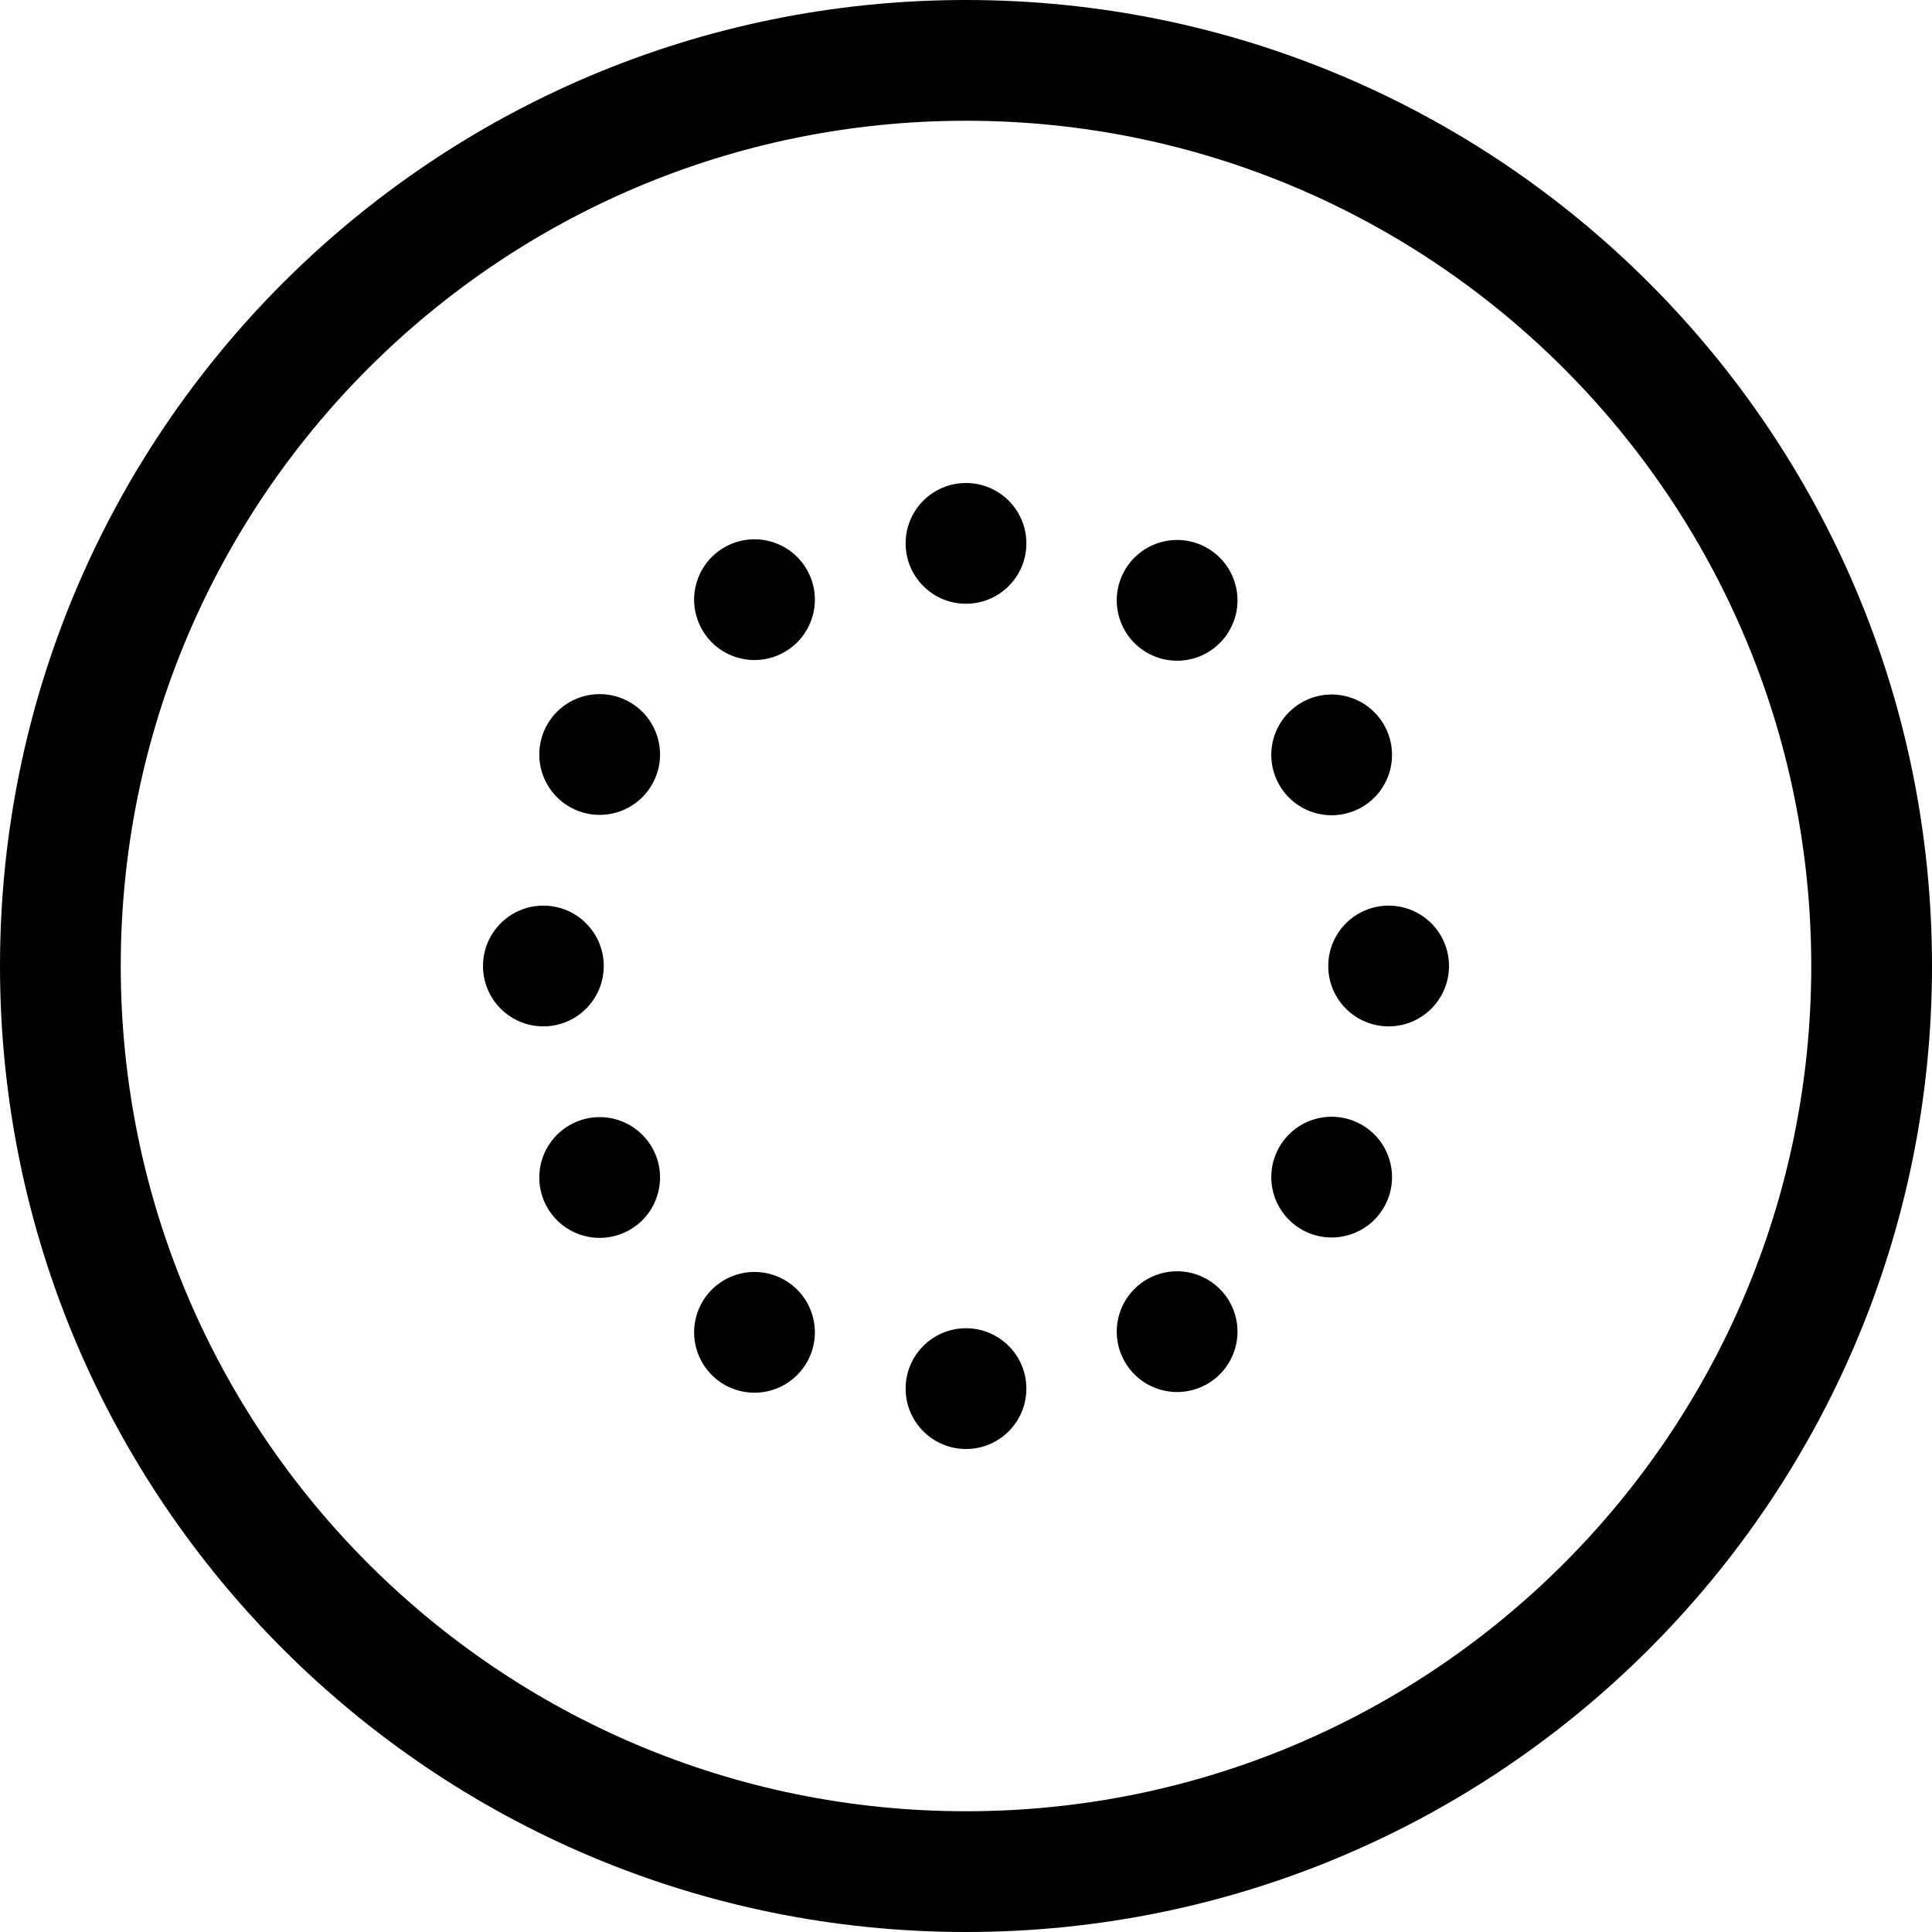
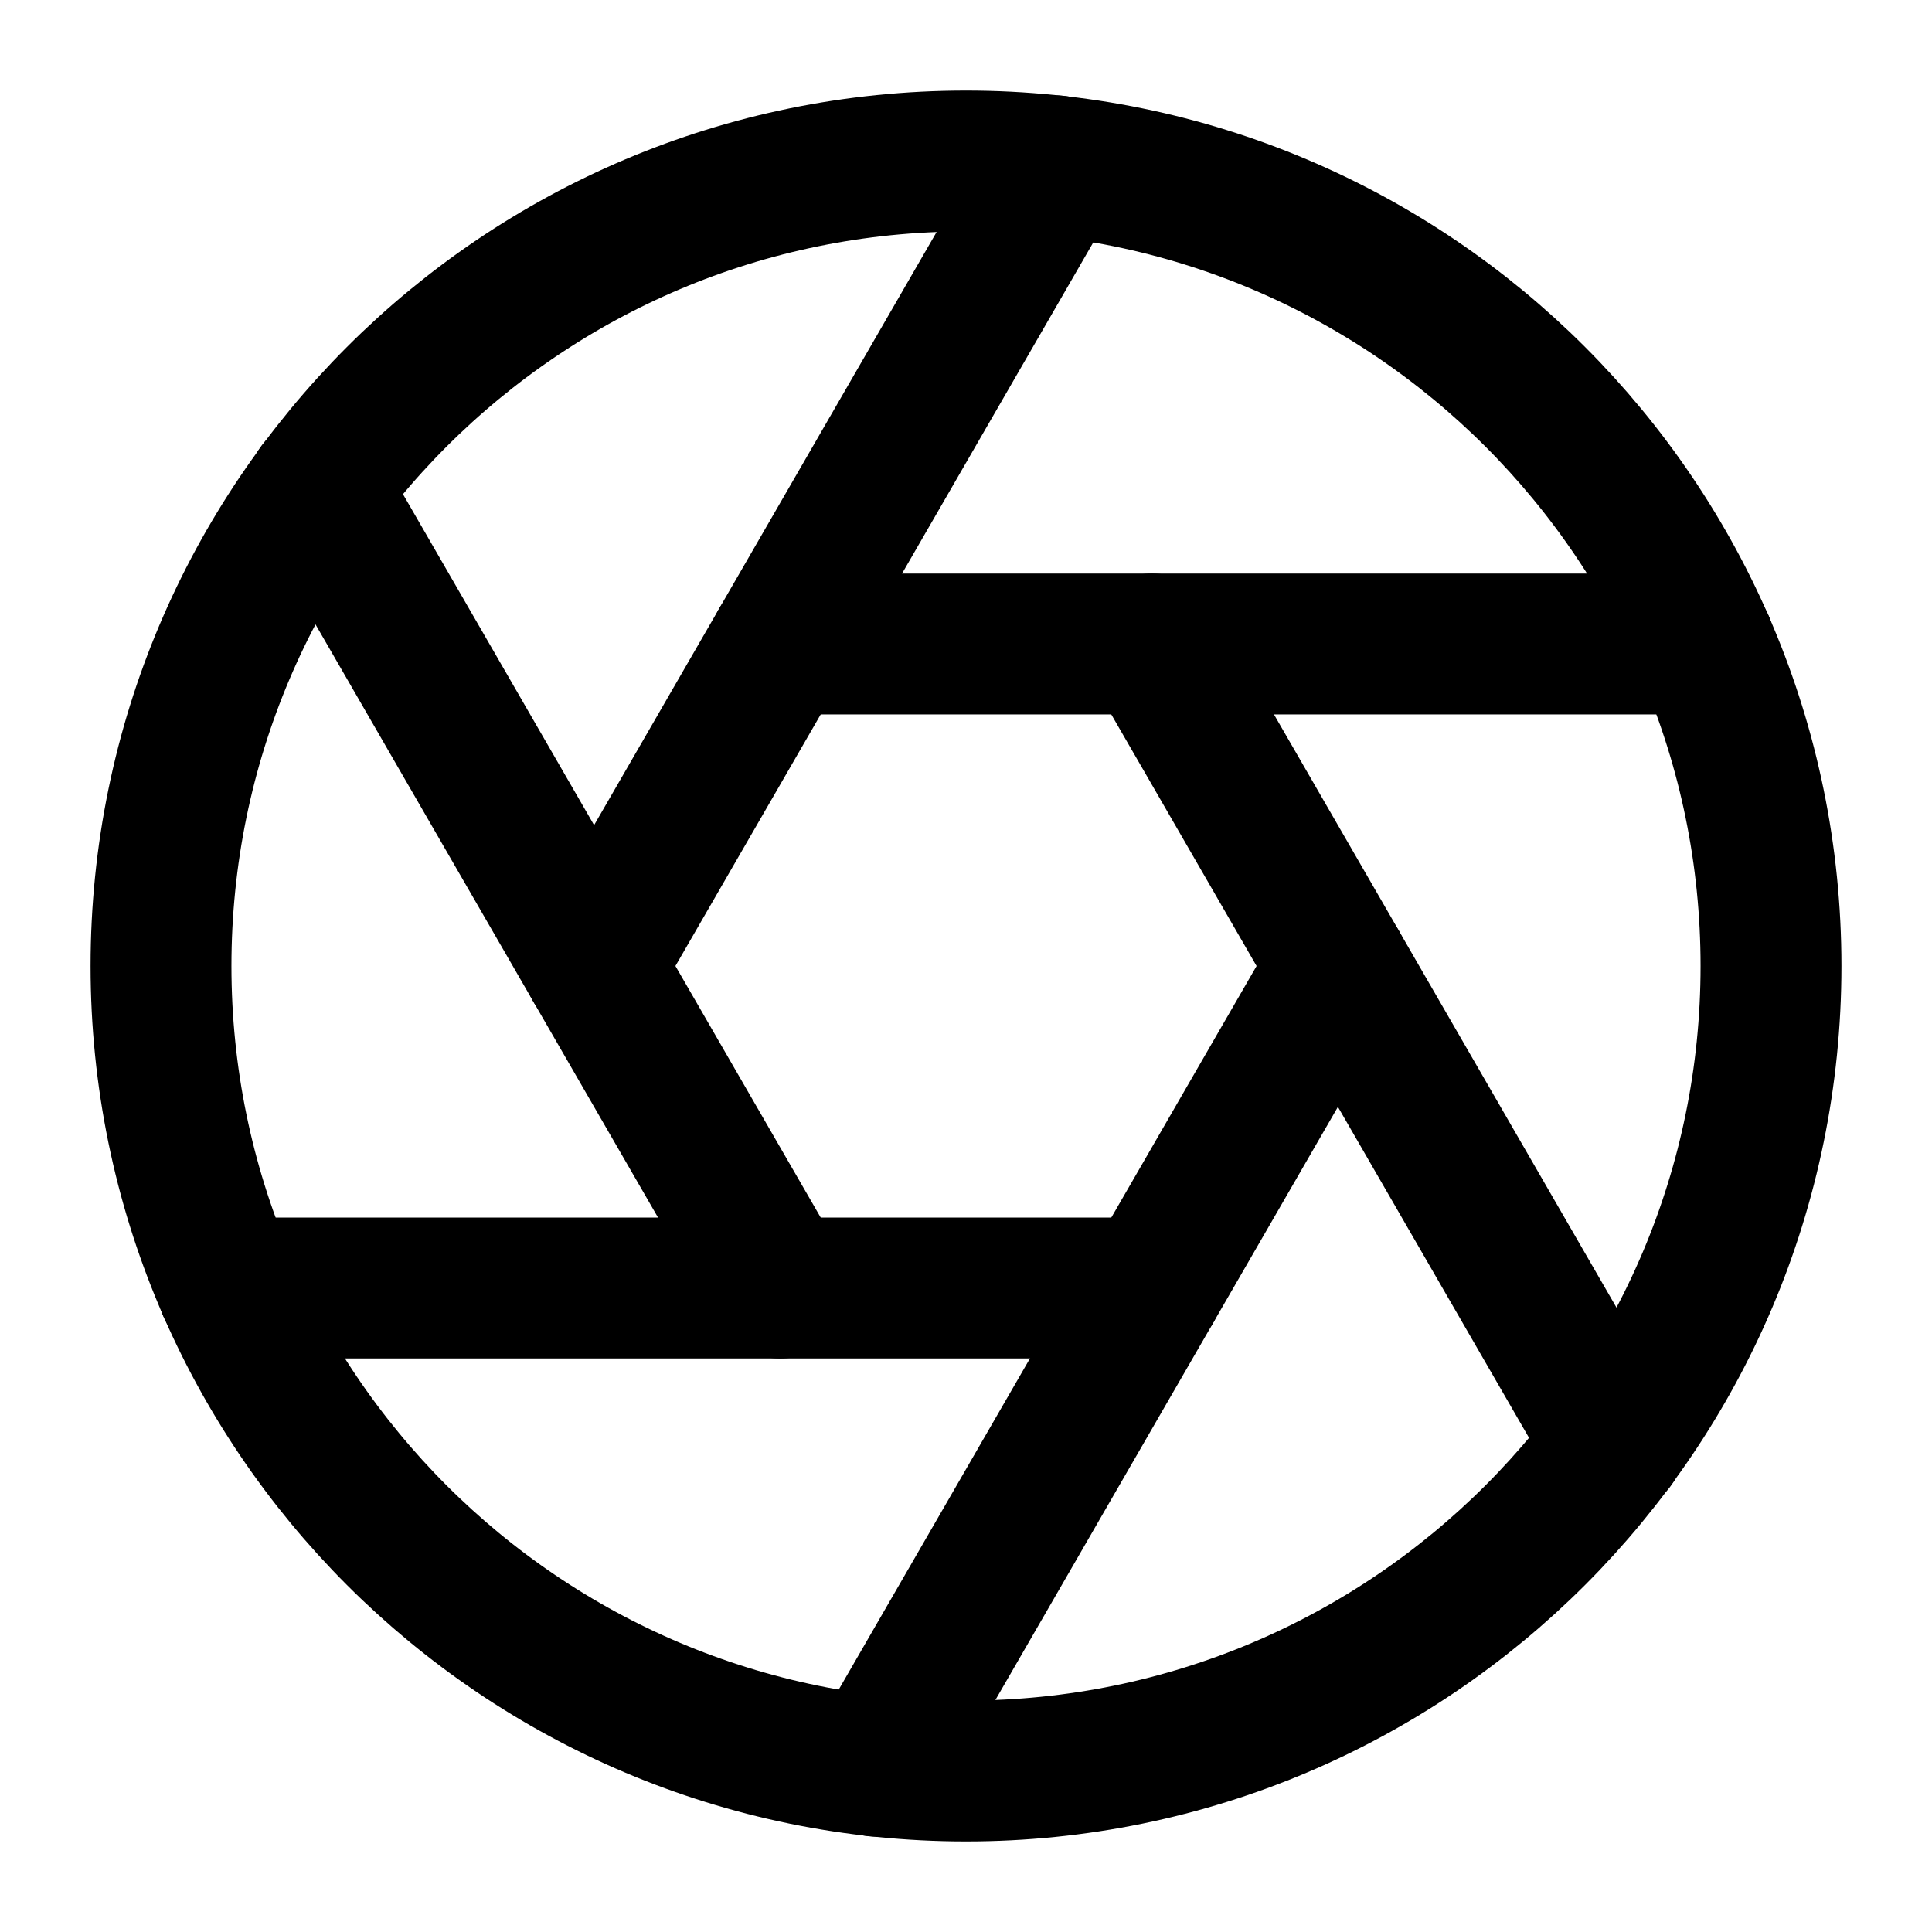
- <svg xmlns="http://www.w3.org/2000/svg" width="16" height="16" fill="currentColor" class="bi bi-vignette" viewBox="0 0 16 16">
-   <path d="M8 1a7 7 0 1 0 0 14A7 7 0 0 0 8 1M0 8a8 8 0 1 1 16 0A8 8 0 0 1 0 8" />
-   <path d="M8.5 4.5a.5.5 0 1 1-1 0 .5.5 0 0 1 1 0m0 7a.5.5 0 1 1-1 0 .5.5 0 0 1 1 0m1.683-6.281a.5.5 0 1 1-.866-.5.5.5 0 0 1 .866.5m-3.5 6.062a.5.5 0 1 1-.866-.5.5.5 0 0 1 .866.5m4.598-4.598a.5.5 0 1 1-.5-.866.5.5 0 0 1 .5.866m-6.062 3.5a.5.5 0 1 1-.5-.866.5.5 0 0 1 .5.866M11.5 8.5a.5.5 0 1 1 0-1 .5.5 0 0 1 0 1m-7 0a.5.5 0 1 1 0-1 .5.5 0 0 1 0 1m6.281 1.683a.5.5 0 1 1 .5-.866.5.5 0 0 1-.5.866m-6.062-3.5a.5.5 0 1 1 .5-.866.5.5 0 0 1-.5.866m4.598 4.598a.5.5 0 1 1 .866-.5.5.5 0 0 1-.866.5m-3.5-6.062a.5.5 0 1 1 .866-.5.5.5 0 0 1-.866.5" />
+ <svg xmlns="http://www.w3.org/2000/svg" width="24" height="24" viewBox="0 0 24 24" fill="none" stroke="#000" stroke-width="1.75" stroke-linecap="round" stroke-linejoin="round">
+   <circle cx="12" cy="12" r="10" />
+   <path d="m14.31 8 5.74 9.94" />
+   <path d="M9.69 8h11.48" />
+   <path d="m7.38 12 5.74-9.94" />
+   <path d="M9.69 16 3.95 6.06" />
+   <path d="M14.31 16H2.83" />
+   <path d="m16.62 12-5.74 9.94" />
</svg>
